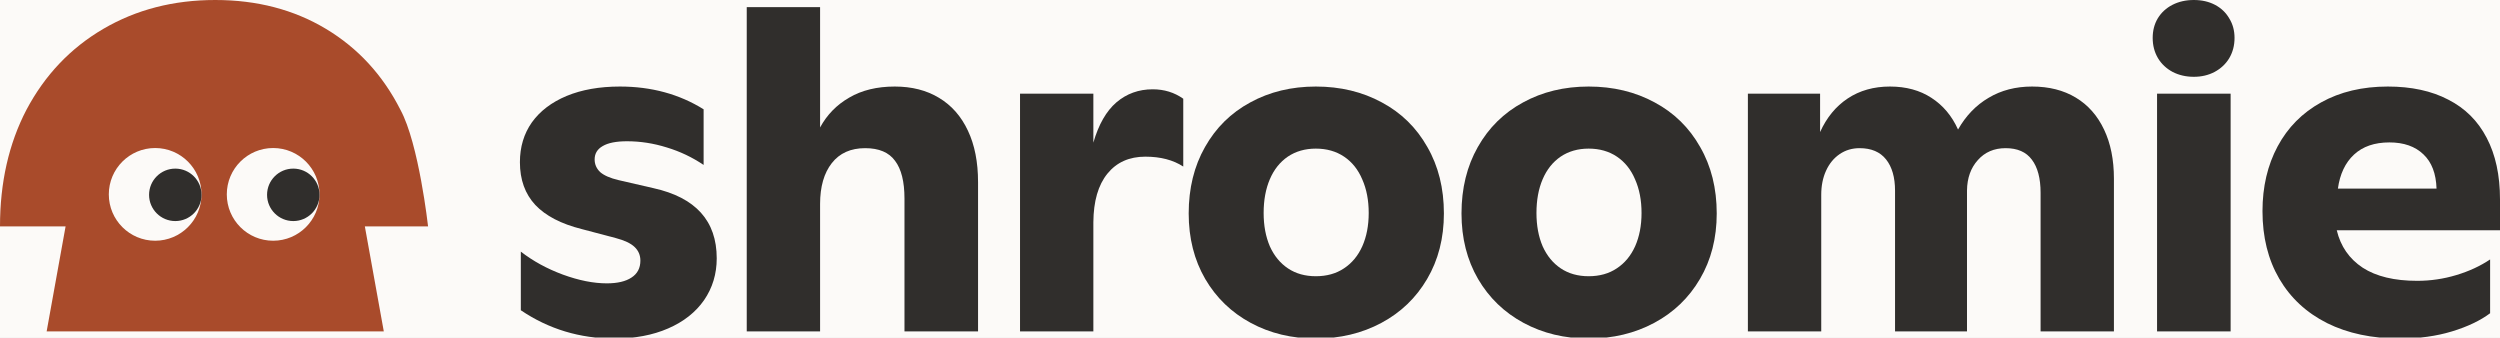
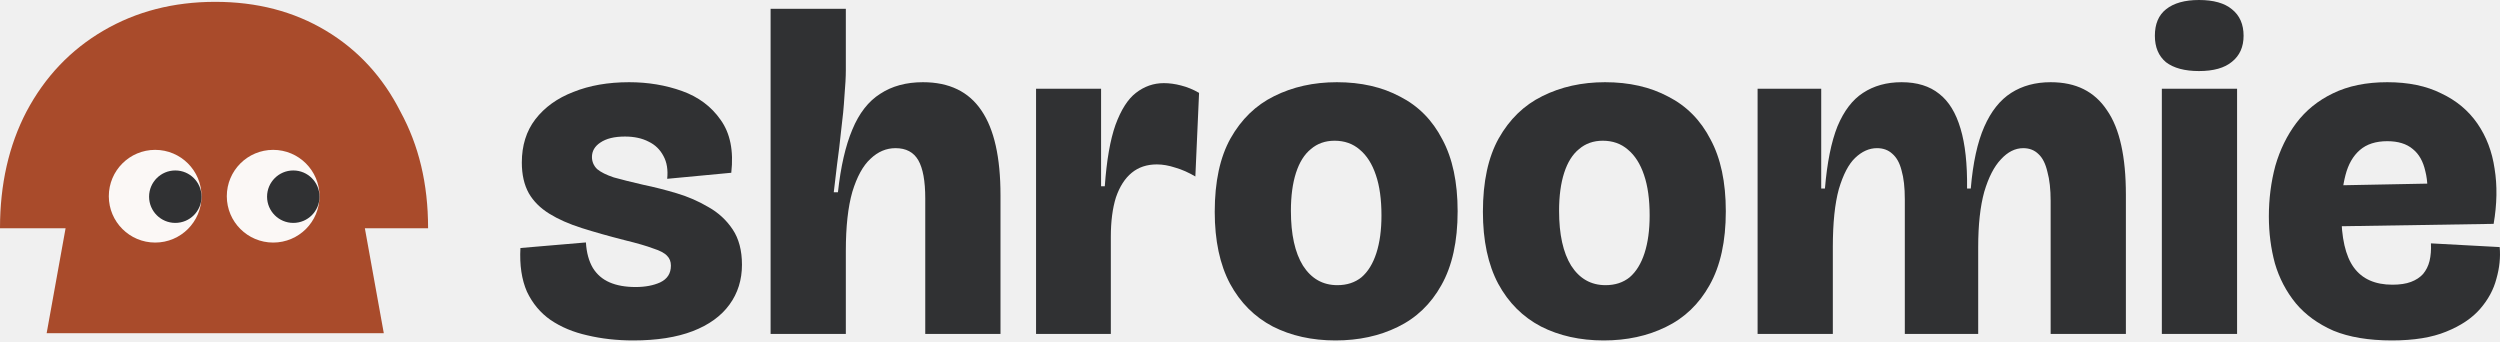
- <svg xmlns="http://www.w3.org/2000/svg" width="200" height="27" viewBox="0 0 200 27" fill="none">
-   <g clip-path="url(#clip0_41_2770)">
-     <rect width="200" height="27" fill="#FCFAF8" />
-     <path d="M49.153 27.083C46.393 27.083 43.898 26.329 41.666 24.82V20.13C42.647 20.89 43.769 21.503 45.032 21.969C46.307 22.435 47.479 22.668 48.545 22.668C49.392 22.668 50.048 22.515 50.514 22.208C50.992 21.902 51.231 21.448 51.231 20.847C51.231 20.418 51.078 20.056 50.771 19.762C50.465 19.468 49.962 19.229 49.263 19.045L46.541 18.327C44.885 17.91 43.647 17.267 42.825 16.396C42.003 15.513 41.593 14.373 41.593 12.975C41.593 11.761 41.911 10.7 42.549 9.792C43.199 8.885 44.125 8.18 45.327 7.677C46.541 7.174 47.963 6.923 49.594 6.923C52.108 6.923 54.34 7.53 56.289 8.744V13.195C55.382 12.582 54.401 12.116 53.346 11.797C52.292 11.466 51.231 11.301 50.164 11.301C49.294 11.301 48.644 11.43 48.214 11.687C47.785 11.932 47.571 12.288 47.571 12.754C47.571 13.146 47.718 13.483 48.012 13.766C48.319 14.035 48.809 14.25 49.483 14.409L52.279 15.053C55.652 15.801 57.338 17.671 57.338 20.663C57.338 21.914 57.001 23.03 56.326 24.011C55.652 24.98 54.695 25.734 53.457 26.273C52.218 26.813 50.783 27.083 49.153 27.083Z" fill="#302E2C" />
-     <path d="M71.585 6.923C72.946 6.923 74.123 7.223 75.117 7.824C76.122 8.425 76.895 9.302 77.434 10.455C77.974 11.595 78.244 12.969 78.244 14.575V26.513H72.358V15.881C72.358 14.532 72.106 13.526 71.603 12.864C71.113 12.19 70.316 11.853 69.212 11.853C68.059 11.853 67.17 12.251 66.545 13.048C65.92 13.845 65.607 14.937 65.607 16.322V26.513H59.739V0.568H65.607V10.197C66.159 9.179 66.938 8.382 67.943 7.806C68.948 7.217 70.162 6.923 71.585 6.923Z" fill="#302E2C" />
-     <path d="M92.215 7.144C93.135 7.144 93.95 7.395 94.661 7.898V13.324C93.852 12.797 92.84 12.533 91.626 12.533C90.339 12.533 89.327 12.987 88.591 13.894C87.856 14.802 87.482 16.096 87.469 17.775V26.513H81.602V7.493H87.469V11.411C87.886 9.964 88.499 8.891 89.309 8.192C90.13 7.493 91.099 7.144 92.215 7.144Z" fill="#302E2C" />
-     <path d="M105.267 27.083C103.341 27.083 101.606 26.666 100.061 25.832C98.516 24.998 97.302 23.827 96.419 22.319C95.536 20.798 95.095 19.051 95.095 17.076C95.095 15.065 95.53 13.293 96.401 11.761C97.271 10.216 98.479 9.026 100.024 8.192C101.569 7.346 103.317 6.923 105.267 6.923C107.229 6.923 108.988 7.346 110.546 8.192C112.103 9.026 113.317 10.216 114.188 11.761C115.071 13.293 115.512 15.065 115.512 17.076C115.512 19.051 115.064 20.798 114.169 22.319C113.286 23.827 112.066 24.998 110.509 25.832C108.951 26.666 107.204 27.083 105.267 27.083ZM105.267 22.098C106.137 22.098 106.885 21.89 107.511 21.473C108.148 21.056 108.639 20.467 108.982 19.707C109.325 18.934 109.497 18.045 109.497 17.04C109.497 16.022 109.325 15.127 108.982 14.354C108.651 13.569 108.167 12.962 107.529 12.533C106.891 12.104 106.137 11.889 105.267 11.889C104.408 11.889 103.66 12.104 103.022 12.533C102.397 12.962 101.919 13.563 101.588 14.336C101.257 15.108 101.091 16.01 101.091 17.04C101.091 18.045 101.257 18.934 101.588 19.707C101.931 20.467 102.415 21.056 103.041 21.473C103.666 21.89 104.408 22.098 105.267 22.098Z" fill="#302E2C" />
-     <path d="M127.092 27.083C125.167 27.083 123.432 26.666 121.887 25.832C120.342 24.998 119.128 23.827 118.245 22.319C117.362 20.798 116.92 19.051 116.92 17.076C116.92 15.065 117.356 13.293 118.226 11.761C119.097 10.216 120.305 9.026 121.85 8.192C123.395 7.346 125.142 6.923 127.092 6.923C129.054 6.923 130.814 7.346 132.371 8.192C133.929 9.026 135.143 10.216 136.013 11.761C136.896 13.293 137.338 15.065 137.338 17.076C137.338 19.051 136.89 20.798 135.995 22.319C135.112 23.827 133.892 24.998 132.334 25.832C130.777 26.666 129.03 27.083 127.092 27.083ZM127.092 22.098C127.963 22.098 128.711 21.89 129.336 21.473C129.974 21.056 130.464 20.467 130.808 19.707C131.151 18.934 131.323 18.045 131.323 17.04C131.323 16.022 131.151 15.127 130.808 14.354C130.477 13.569 129.992 12.962 129.355 12.533C128.717 12.104 127.963 11.889 127.092 11.889C126.234 11.889 125.486 12.104 124.848 12.533C124.223 12.962 123.744 13.563 123.413 14.336C123.082 15.108 122.917 16.01 122.917 17.04C122.917 18.045 123.082 18.934 123.413 19.707C123.757 20.467 124.241 21.056 124.866 21.473C125.492 21.89 126.234 22.098 127.092 22.098Z" fill="#302E2C" />
-     <path d="M162.566 6.923C163.915 6.923 165.08 7.217 166.061 7.806C167.042 8.395 167.796 9.247 168.323 10.363C168.851 11.466 169.114 12.778 169.114 14.299V26.513H163.247V15.421C163.247 14.268 163.014 13.385 162.548 12.772C162.094 12.159 161.395 11.853 160.451 11.853C159.531 11.853 158.789 12.171 158.225 12.809C157.661 13.434 157.373 14.244 157.36 15.237V26.513H151.603V15.255C151.603 14.189 151.364 13.355 150.886 12.754C150.408 12.153 149.702 11.853 148.771 11.853C148.17 11.853 147.636 12.012 147.17 12.331C146.704 12.65 146.342 13.091 146.085 13.655C145.827 14.219 145.699 14.863 145.699 15.587V26.513H139.831V7.493H145.607V10.565C146.134 9.4 146.87 8.505 147.814 7.879C148.771 7.242 149.899 6.923 151.199 6.923C152.486 6.923 153.59 7.223 154.509 7.824C155.441 8.425 156.153 9.271 156.643 10.363C157.269 9.259 158.084 8.413 159.09 7.824C160.095 7.223 161.254 6.923 162.566 6.923Z" fill="#302E2C" />
-     <path d="M175.507 6.144C174.882 6.144 174.318 6.015 173.815 5.757C173.312 5.488 172.92 5.12 172.638 4.654C172.356 4.175 172.215 3.636 172.215 3.035C172.215 2.446 172.35 1.925 172.619 1.472C172.901 1.006 173.294 0.644 173.797 0.386C174.299 0.129 174.87 0 175.507 0C176.145 0 176.709 0.129 177.199 0.386C177.69 0.644 178.07 1.006 178.34 1.472C178.622 1.925 178.763 2.446 178.763 3.035C178.763 3.636 178.622 4.175 178.34 4.654C178.058 5.12 177.665 5.488 177.163 5.757C176.672 6.015 176.12 6.144 175.507 6.144ZM172.564 7.493H178.45V26.513H172.564V7.493Z" fill="#302E2C" />
-     <path d="M200 18.419H186.94C187.247 19.707 187.94 20.706 189.019 21.418C190.098 22.116 191.551 22.466 193.378 22.466C194.445 22.466 195.487 22.313 196.505 22.006C197.523 21.7 198.424 21.283 199.209 20.755V25.059C198.424 25.648 197.406 26.132 196.156 26.513C194.905 26.893 193.519 27.083 191.999 27.083C189.767 27.083 187.823 26.672 186.168 25.85C184.512 25.017 183.237 23.833 182.342 22.3C181.447 20.767 180.999 18.965 180.999 16.892C180.999 14.943 181.404 13.214 182.213 11.705C183.022 10.197 184.181 9.026 185.689 8.192C187.21 7.346 188.988 6.923 191.024 6.923C192.912 6.923 194.525 7.272 195.861 7.971C197.21 8.658 198.234 9.676 198.933 11.025C199.644 12.374 200 14.017 200 15.954V18.419ZM191.152 11.393C189.963 11.393 189.019 11.718 188.32 12.368C187.621 13.018 187.192 13.925 187.032 15.09H194.923C194.886 13.888 194.537 12.975 193.875 12.349C193.213 11.712 192.305 11.393 191.152 11.393Z" fill="#302E2C" />
-     <path fill-rule="evenodd" clip-rule="evenodd" d="M0 18.114C0 14.601 0.705 11.49 2.116 8.782C3.591 6.001 5.644 3.842 8.273 2.305C10.902 0.768 13.884 0 17.219 0C20.554 0 23.504 0.768 26.069 2.305C28.634 3.842 30.623 6.001 32.033 8.782C33.508 11.49 34.246 18.114 34.246 18.114H29.188L30.703 26.51H3.732L5.247 18.114H0Z" fill="#A94B2B" />
-     <path d="M25.56 15.55C25.56 17.598 23.9 19.258 21.852 19.258C19.804 19.258 18.144 17.598 18.144 15.55C18.144 13.502 19.804 11.842 21.852 11.842C23.9 11.842 25.56 13.502 25.56 15.55Z" fill="#FCFAF8" />
-     <ellipse cx="23.463" cy="15.587" rx="2.098" ry="2.098" fill="#302E2C" />
-     <ellipse cx="12.413" cy="15.55" rx="3.708" ry="3.708" fill="#FCFAF8" />
-     <ellipse cx="14.024" cy="15.587" rx="2.098" ry="2.098" fill="#302E2C" />
-   </g>
-   <defs>
-     <clipPath id="clip0_41_2770">
-       <rect width="200" height="27" fill="white" />
-     </clipPath>
-   </defs>
+ <svg xmlns="http://www.w3.org/2000/svg" width="1360" height="186" viewBox="0 0 1360 186" fill="none">
+   <path fill-rule="evenodd" clip-rule="evenodd" d="M0 124.175C0 100.286 4.797 79.135 14.391 60.721C24.422 41.809 38.377 27.128 56.257 16.677C74.137 6.226 94.416 1 117.093 1C139.77 1 159.831 6.226 177.275 16.677C194.719 27.128 208.238 41.809 217.832 60.721C227.863 79.135 232.878 99.922 232.878 124.175H198.485L208.786 181.27H25.377L35.678 124.175H0Z" fill="#A94B2B" />
+   <path d="M173.815 106.74C173.815 120.666 162.525 131.956 148.598 131.956C134.672 131.956 123.382 120.666 123.382 106.74C123.382 92.813 134.672 81.523 148.598 81.523C162.525 81.523 173.815 92.813 173.815 106.74Z" fill="#FBF8F6" />
+   <ellipse cx="159.549" cy="106.994" rx="14.264" ry="14.264" fill="#303133" />
+   <ellipse cx="84.411" cy="106.739" rx="25.216" ry="25.216" fill="#FBF8F6" />
+   <ellipse cx="95.366" cy="106.994" rx="14.264" ry="14.264" fill="#303133" />
+   <path d="M344.508 185.195C335.581 185.195 327.244 184.268 319.496 182.416C311.916 180.731 305.263 177.952 299.536 174.078C293.978 170.204 289.683 165.067 286.651 158.666C283.787 152.097 282.608 144.181 283.114 134.917L318.738 131.885C319.075 137.443 320.338 142.075 322.528 145.781C324.717 149.318 327.749 151.929 331.623 153.613C335.497 155.297 340.213 156.14 345.772 156.14C350.993 156.14 355.457 155.297 359.162 153.613C363.036 151.76 364.973 148.728 364.973 144.518C364.973 142.328 364.3 140.559 362.952 139.212C361.605 137.696 359.078 136.348 355.372 135.169C351.835 133.822 346.614 132.306 339.708 130.622C331.118 128.432 323.37 126.242 316.464 124.053C309.558 121.863 303.663 119.252 298.778 116.22C293.894 113.189 290.188 109.483 287.661 105.104C285.135 100.556 283.872 94.998 283.872 88.429C283.872 79.165 286.314 71.332 291.199 64.932C296.252 58.363 303.158 53.394 311.916 50.025C320.675 46.488 330.781 44.72 342.235 44.72C352.509 44.72 362.11 46.32 371.037 49.52C379.964 52.72 386.954 57.942 392.007 65.184C397.229 72.427 399.166 82.028 397.818 93.987L362.952 97.271C363.457 92.387 362.784 88.26 360.931 84.891C359.078 81.354 356.383 78.743 352.846 77.059C349.309 75.206 345.014 74.28 339.961 74.28C334.234 74.28 329.77 75.375 326.57 77.564C323.538 79.586 322.022 82.197 322.022 85.397C322.022 87.923 322.949 90.113 324.801 91.966C326.823 93.65 329.855 95.166 333.897 96.513C338.108 97.692 343.498 99.04 350.067 100.556C355.794 101.735 361.773 103.251 368.005 105.104C374.237 106.956 380.048 109.483 385.438 112.683C390.828 115.715 395.207 119.758 398.576 124.811C401.945 129.864 403.629 136.264 403.629 144.012C403.629 152.266 401.355 159.508 396.808 165.74C392.26 171.973 385.607 176.773 376.848 180.142C368.089 183.51 357.309 185.195 344.508 185.195Z" fill="#303133" />
+   <path d="M419.205 181.658V4.8H460.135V38.151C460.135 41.688 459.882 46.404 459.377 52.299C459.04 58.026 458.45 64.174 457.608 70.743C456.935 77.312 456.177 83.628 455.334 89.692C454.661 95.587 454.071 100.556 453.566 104.598H455.84C457.356 90.618 459.966 79.249 463.672 70.49C467.377 61.563 472.431 55.078 478.831 51.036C485.232 46.825 492.98 44.72 502.075 44.72C516.392 44.72 527.004 49.857 533.909 60.131C540.815 70.238 544.268 85.565 544.268 106.114V181.658H503.338V107.883C503.338 98.451 502.075 91.545 499.549 87.165C497.022 82.786 492.895 80.596 487.169 80.596C482.116 80.596 477.568 82.533 473.525 86.407C469.483 90.113 466.198 96.092 463.672 104.346C461.314 112.599 460.135 123.295 460.135 136.433V181.658H419.205Z" fill="#303133" />
+   <path d="M563.614 181.658V48.257H598.986V101.314H601.007C602.017 87.165 603.954 76.049 606.818 67.964C609.85 59.71 613.555 53.899 617.934 50.531C622.482 46.993 627.535 45.225 633.094 45.225C636.126 45.225 639.242 45.646 642.442 46.488C645.811 47.33 649.095 48.678 652.295 50.531L650.274 96.008C646.569 93.819 642.947 92.218 639.41 91.208C635.873 90.029 632.504 89.439 629.304 89.439C623.914 89.439 619.366 90.955 615.661 93.987C611.955 97.019 609.092 101.482 607.07 107.378C605.218 113.273 604.291 120.431 604.291 128.853V181.658H563.614Z" fill="#303133" />
+   <path d="M726.504 185.195C713.703 185.195 702.334 182.668 692.396 177.615C682.459 172.394 674.71 164.646 669.152 154.371C663.594 143.928 660.815 130.874 660.815 115.21C660.815 98.872 663.678 85.565 669.405 75.291C675.3 64.848 683.216 57.184 693.154 52.299C703.26 47.246 714.63 44.72 727.262 44.72C740.4 44.72 751.854 47.33 761.623 52.552C771.561 57.605 779.225 65.353 784.615 75.796C790.173 86.07 792.952 99.124 792.952 114.957C792.952 131.295 790.004 144.686 784.109 155.129C778.382 165.404 770.466 172.983 760.36 177.868C750.422 182.752 739.137 185.195 726.504 185.195ZM727.515 155.129C732.736 155.129 737.116 153.697 740.653 150.834C744.19 147.802 746.885 143.423 748.738 137.696C750.591 131.969 751.517 125.147 751.517 117.231C751.517 108.472 750.506 101.145 748.485 95.25C746.464 89.186 743.516 84.555 739.642 81.354C735.937 78.154 731.389 76.554 725.999 76.554C720.946 76.554 716.651 78.07 713.114 81.102C709.577 83.965 706.882 88.26 705.029 93.987C703.176 99.714 702.25 106.62 702.25 114.704C702.25 127.506 704.439 137.443 708.819 144.518C713.366 151.592 719.599 155.129 727.515 155.129Z" fill="#303133" />
+   <path d="M872.394 185.195C859.593 185.195 848.223 182.668 838.286 177.615C828.348 172.394 820.6 164.646 815.042 154.371C809.483 143.928 806.704 130.874 806.704 115.21C806.704 98.872 809.567 85.565 815.294 75.291C821.19 64.848 829.106 57.184 839.044 52.299C849.15 47.246 860.519 44.72 873.152 44.72C886.29 44.72 897.743 47.33 907.513 52.552C917.45 57.605 925.114 65.353 930.504 75.796C936.062 86.07 938.842 99.124 938.842 114.957C938.842 131.295 935.894 144.686 929.999 155.129C924.272 165.404 916.355 172.983 906.249 177.868C896.312 182.752 885.027 185.195 872.394 185.195ZM873.404 155.129C878.626 155.129 883.005 153.697 886.542 150.834C890.08 147.802 892.775 143.423 894.627 137.696C896.48 131.969 897.407 125.147 897.407 117.231C897.407 108.472 896.396 101.145 894.375 95.25C892.353 89.186 889.406 84.555 885.532 81.354C881.826 78.154 877.279 76.554 871.889 76.554C866.836 76.554 862.54 78.07 859.003 81.102C855.466 83.965 852.771 88.26 850.918 93.987C849.066 99.714 848.139 106.62 848.139 114.704C848.139 127.506 850.329 137.443 854.708 144.518C859.256 151.592 865.488 155.129 873.404 155.129Z" fill="#303133" />
+   <path d="M956.131 181.658V48.257H990.744V102.577H992.765C993.944 88.429 996.218 77.143 999.587 68.722C1003.12 60.3 1007.76 54.236 1013.48 50.531C1019.38 46.657 1026.37 44.72 1034.45 44.72C1042.87 44.72 1049.7 46.825 1054.92 51.036C1060.14 55.078 1064.01 61.395 1066.54 69.985C1069.07 78.407 1070.25 89.271 1070.08 102.577H1072.1C1073.28 88.597 1075.72 77.396 1079.43 68.974C1083.13 60.553 1088.02 54.405 1094.08 50.531C1100.14 46.657 1107.3 44.72 1115.55 44.72C1122.46 44.72 1128.44 45.983 1133.49 48.509C1138.55 51.036 1142.76 54.826 1146.13 59.879C1149.66 64.932 1152.27 71.332 1153.96 79.08C1155.64 86.66 1156.48 95.587 1156.48 105.862V181.658H1115.55V109.399C1115.55 102.998 1114.97 97.692 1113.79 93.482C1112.78 89.102 1111.18 85.902 1108.99 83.881C1106.8 81.691 1104.02 80.596 1100.65 80.596C1096.27 80.596 1092.23 82.618 1088.52 86.66C1084.82 90.534 1081.78 96.429 1079.43 104.346C1077.24 112.262 1076.14 122.284 1076.14 134.411V181.658H1036.22V108.388C1036.22 101.988 1035.63 96.766 1034.45 92.724C1033.44 88.681 1031.76 85.649 1029.4 83.628C1027.21 81.607 1024.43 80.596 1021.06 80.596C1016.85 80.596 1012.89 82.365 1009.19 85.902C1005.65 89.271 1002.7 94.913 1000.34 102.83C998.155 110.746 997.06 121.273 997.06 134.411V181.658H956.131Z" fill="#303133" />
+   <path d="M1176.04 181.658V48.257H1216.97V181.658H1176.04ZM1196.25 38.656C1188.5 38.656 1182.52 37.056 1178.31 33.855C1174.27 30.487 1172.25 25.686 1172.25 19.454C1172.25 13.054 1174.27 8.253 1178.31 5.053C1182.52 1.684 1188.5 0 1196.25 0C1204.17 0 1210.15 1.684 1214.19 5.053C1218.4 8.422 1220.51 13.222 1220.51 19.454C1220.51 25.518 1218.4 30.234 1214.19 33.603C1210.15 36.972 1204.17 38.656 1196.25 38.656Z" fill="#303133" />
+   <path d="M1301.21 185.195C1288.58 185.195 1277.97 183.426 1269.38 179.889C1260.95 176.183 1254.13 171.215 1248.91 164.982C1243.69 158.582 1239.9 151.339 1237.54 143.254C1235.35 135.169 1234.26 126.663 1234.26 117.736C1234.26 108.136 1235.44 98.956 1237.79 90.197C1240.32 81.439 1244.11 73.691 1249.16 66.953C1254.38 60.047 1261.04 54.657 1269.12 50.783C1277.38 46.741 1287.23 44.72 1298.68 44.72C1310.14 44.72 1319.91 46.741 1327.99 50.783C1336.24 54.657 1342.81 60.131 1347.7 67.206C1352.58 74.28 1355.7 82.449 1357.05 91.713C1358.56 100.977 1358.39 110.999 1356.54 121.779L1259.77 123.295V101.061L1325.21 99.798L1319.91 112.683C1320.92 104.935 1320.75 98.451 1319.4 93.229C1318.22 87.839 1315.95 83.797 1312.58 81.102C1309.21 78.238 1304.58 76.806 1298.68 76.806C1292.45 76.806 1287.48 78.407 1283.78 81.607C1280.07 84.807 1277.46 89.355 1275.94 95.25C1274.43 100.977 1273.67 107.799 1273.67 115.715C1273.67 129.358 1275.94 139.296 1280.49 145.528C1285.04 151.76 1292.03 154.876 1301.46 154.876C1305.5 154.876 1308.87 154.371 1311.57 153.36C1314.26 152.35 1316.45 150.918 1318.14 149.065C1319.82 147.044 1321 144.686 1321.67 141.991C1322.35 139.128 1322.6 135.927 1322.43 132.39L1359.83 134.411C1360.33 139.97 1359.74 145.697 1358.06 151.592C1356.54 157.487 1353.59 162.961 1349.21 168.014C1344.83 173.067 1338.69 177.194 1330.77 180.394C1323.02 183.595 1313.17 185.195 1301.21 185.195Z" fill="#303133" />
</svg>
